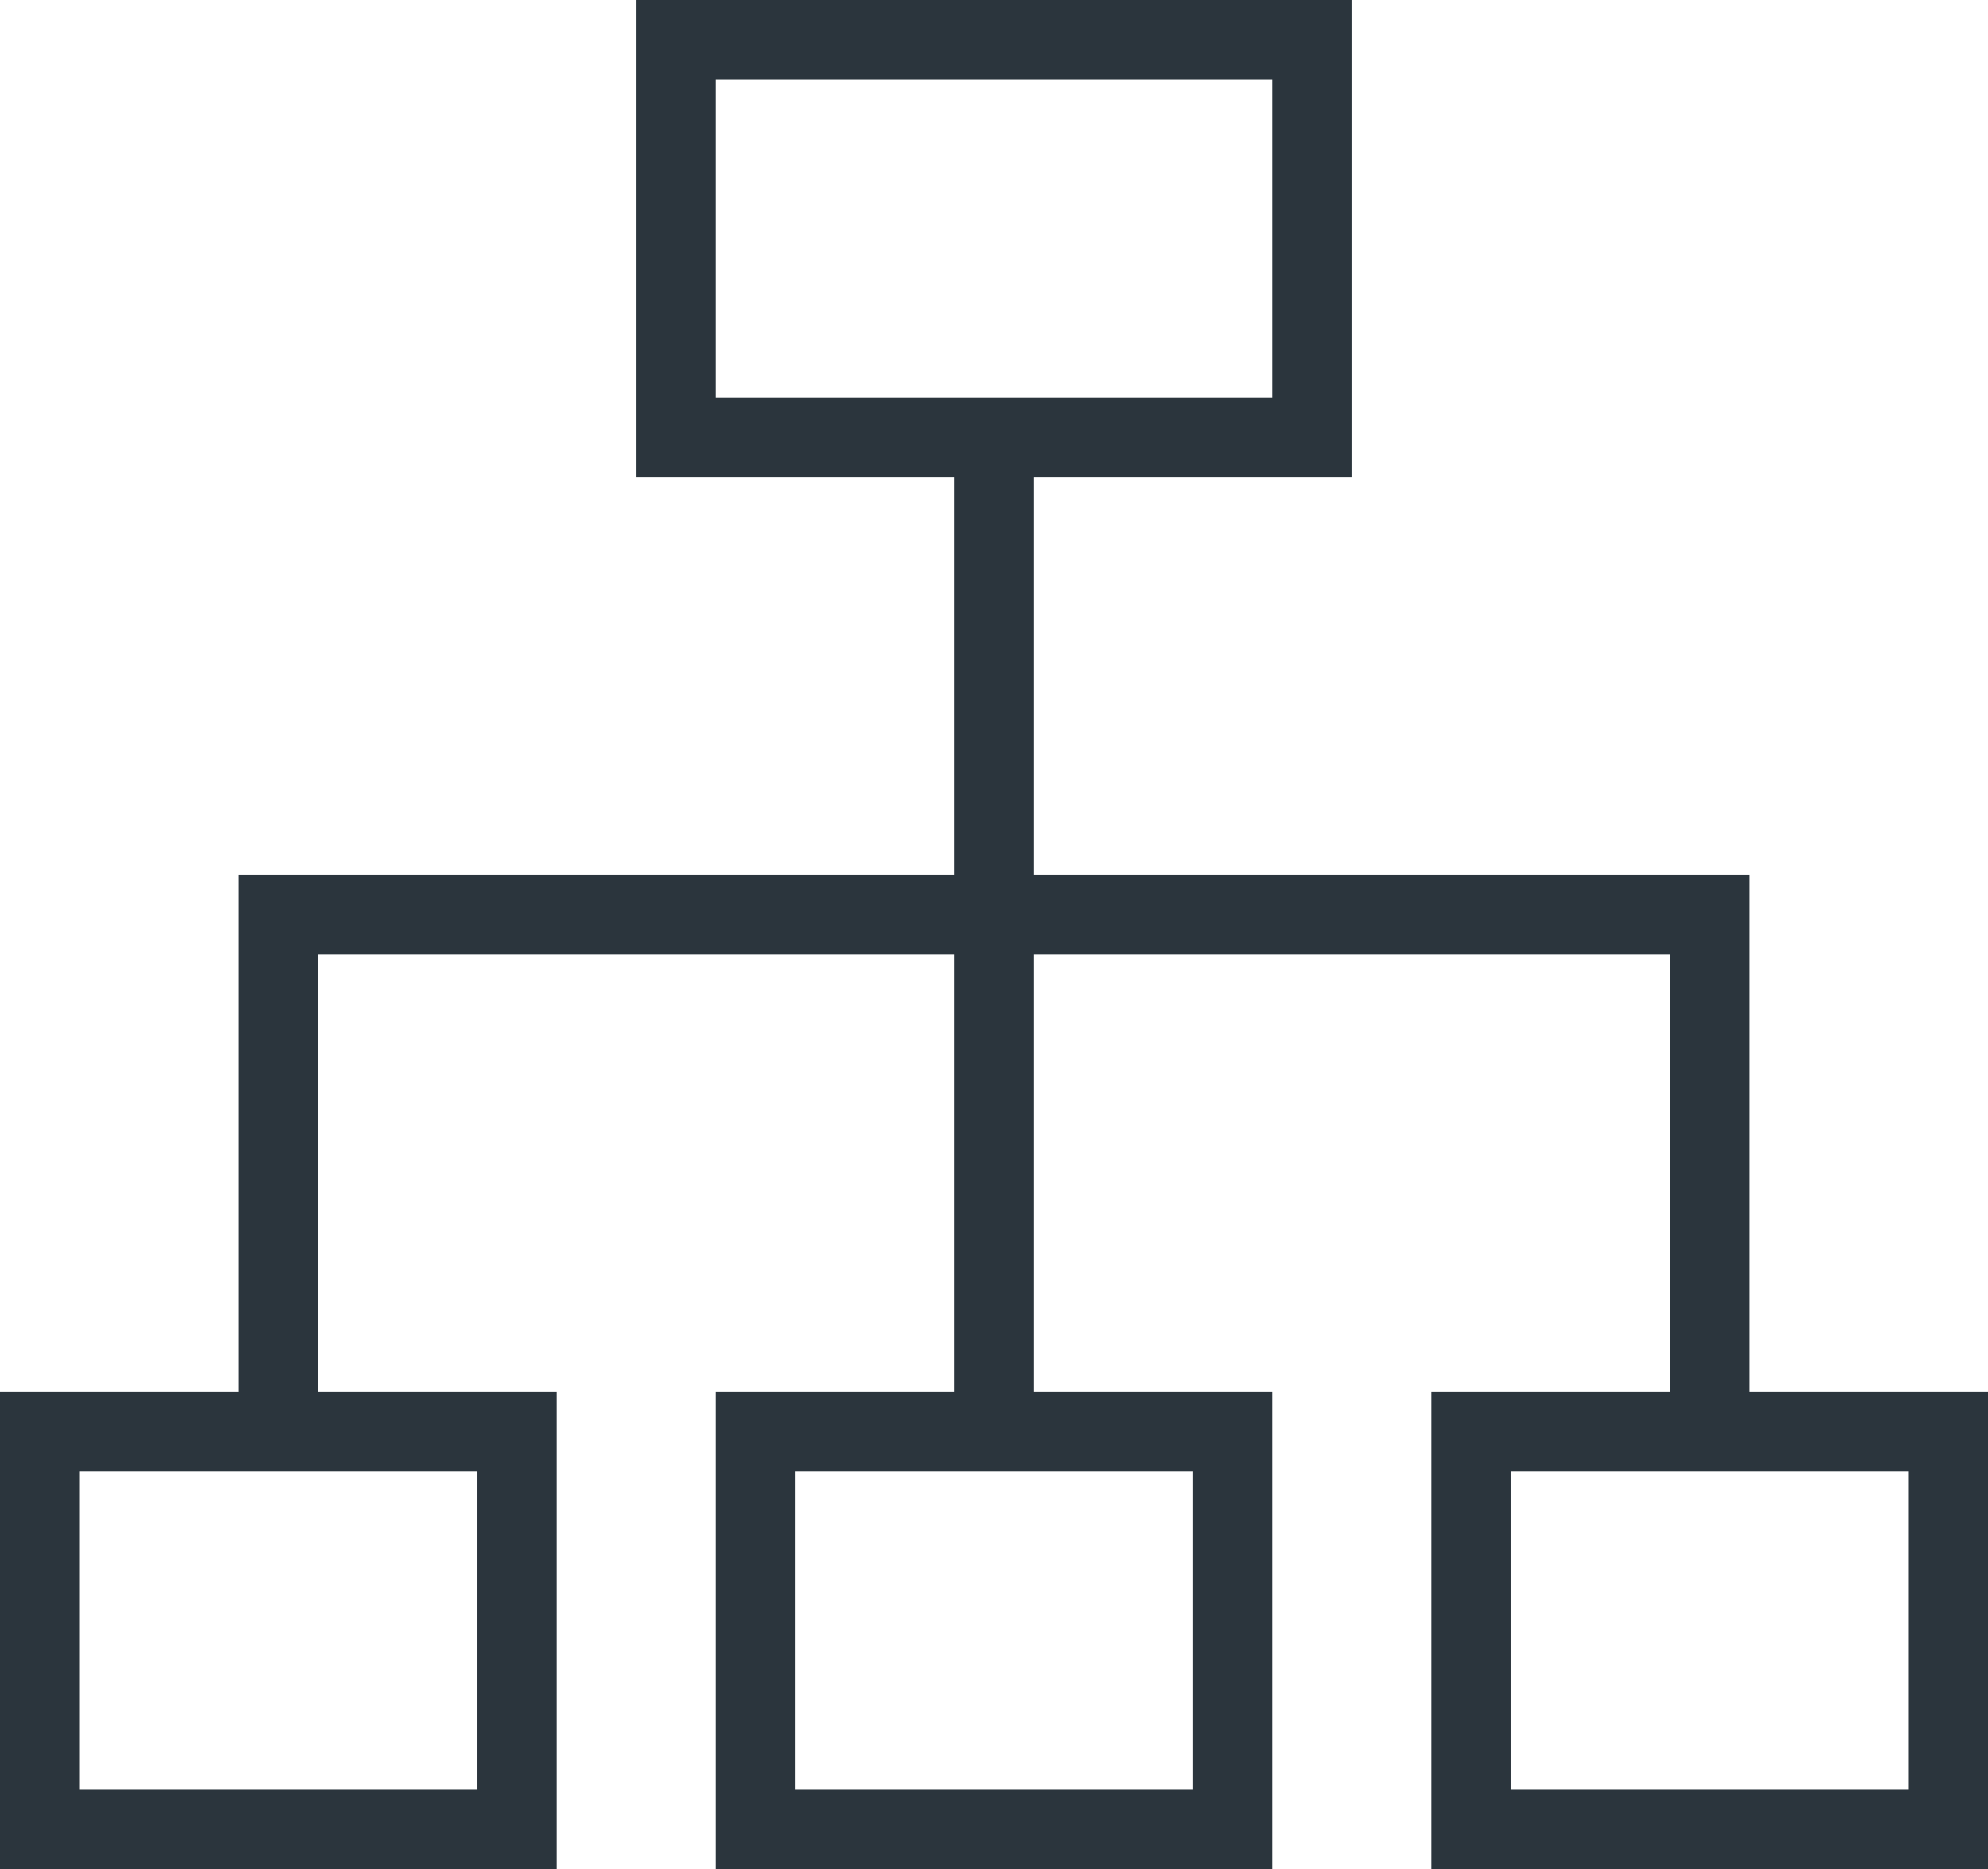
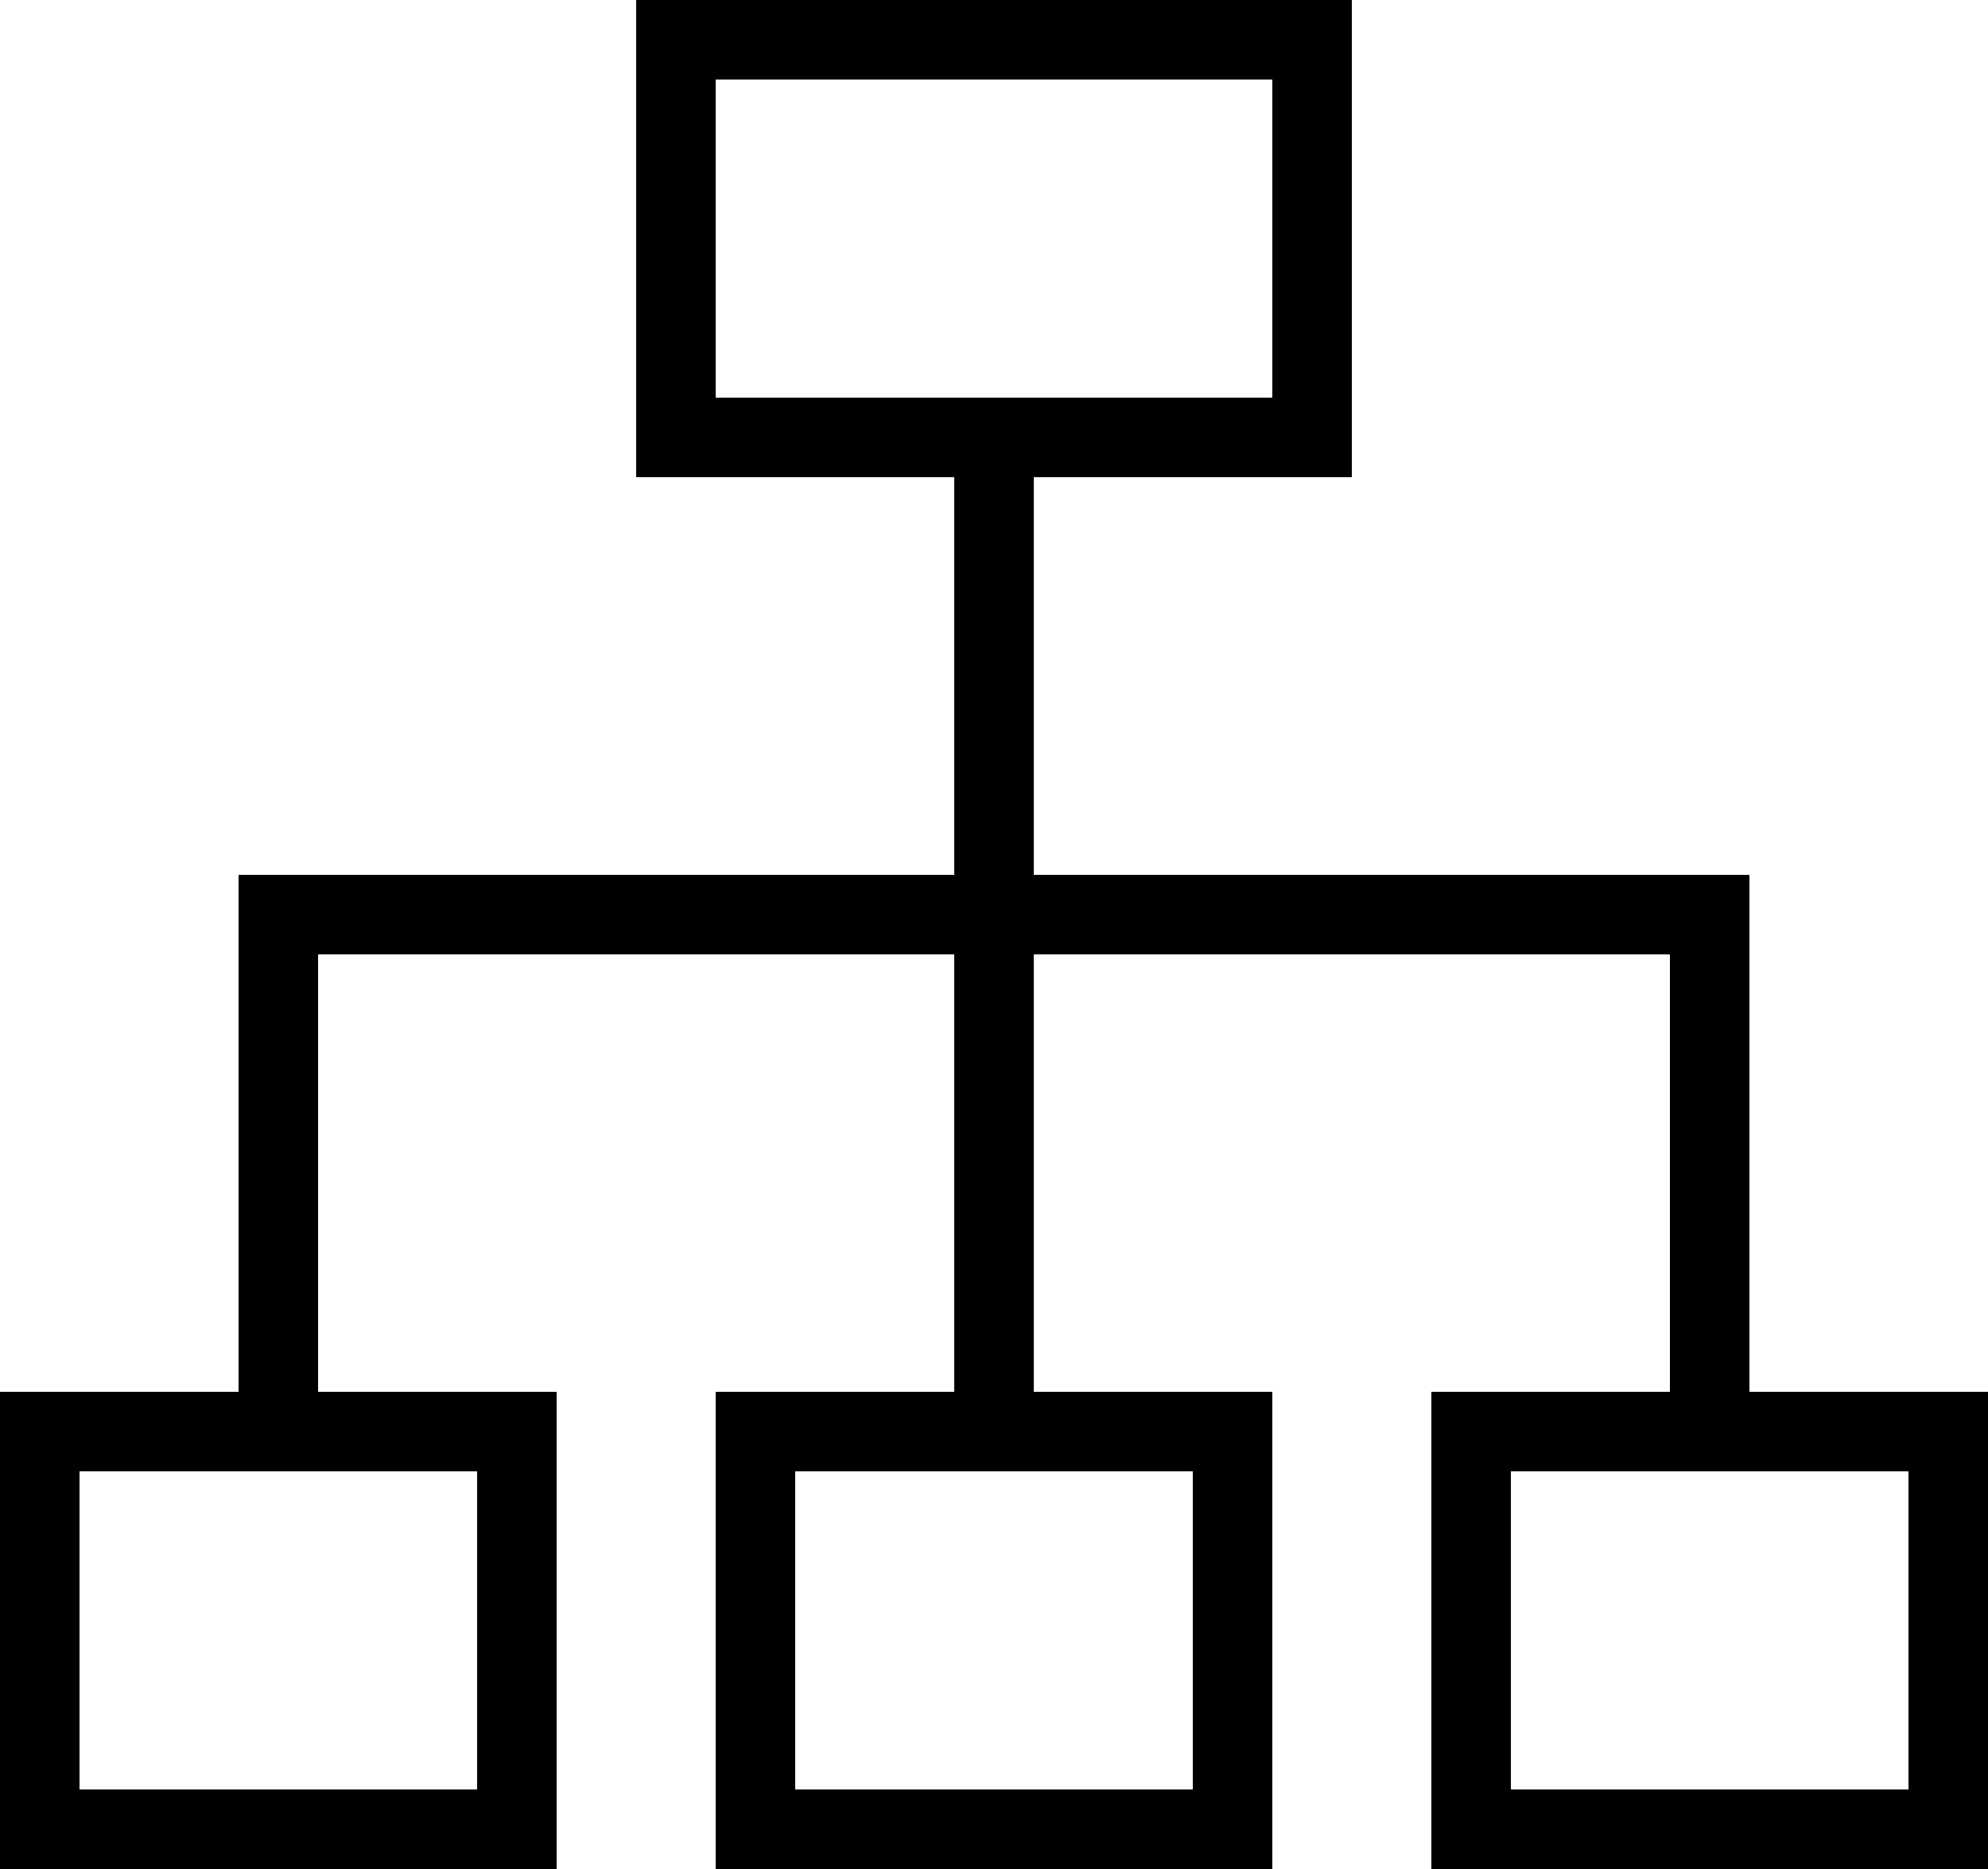
- <svg xmlns="http://www.w3.org/2000/svg" height="235pt" preserveAspectRatio="xMidYMid meet" viewBox="0 0 250 235" width="250pt" class="ico-primary ico _link">
-   <path d="m800 2050v-300h200 200v-250-250h-450-450v-325-325h-150-150v-300-300h350 350v300 300h-150-150v275 275h400 400v-275-275h-150-150v-300-300h350 350v300 300h-150-150v275 275h400 400v-275-275h-150-150v-300-300h350 350v300 300h-150-150v325 325h-450-450v250 250h200 200v300 300h-450-450zm800 0v-200h-350-350v200 200h350 350zm-1000-1750v-200h-250-250v200 200h250 250zm900 0v-200h-250-250v200 200h250 250zm900 0v-200h-250-250v200 200h250 250z" fill="#2b353d" transform="matrix(.1 0 0 -.1 0 235)" />
+ <svg xmlns="http://www.w3.org/2000/svg" height="235pt" preserveAspectRatio="xMidYMid meet" viewBox="0 0 250 235" width="250pt" class="ico _link" fill="currentColor">
+   <path d="m800 2050v-300h200 200v-250-250h-450-450v-325-325h-150-150v-300-300h350 350v300 300h-150-150v275 275h400 400v-275-275h-150-150v-300-300h350 350v300 300h-150-150v275 275h400 400v-275-275h-150-150v-300-300h350 350v300 300h-150-150v325 325h-450-450v250 250h200 200v300 300h-450-450zm800 0v-200h-350-350v200 200h350 350zm-1000-1750v-200h-250-250v200 200h250 250zm900 0v-200h-250-250v200 200h250 250zm900 0v-200h-250-250v200 200h250 250z" transform="matrix(.1 0 0 -.1 0 235)" />
</svg>
